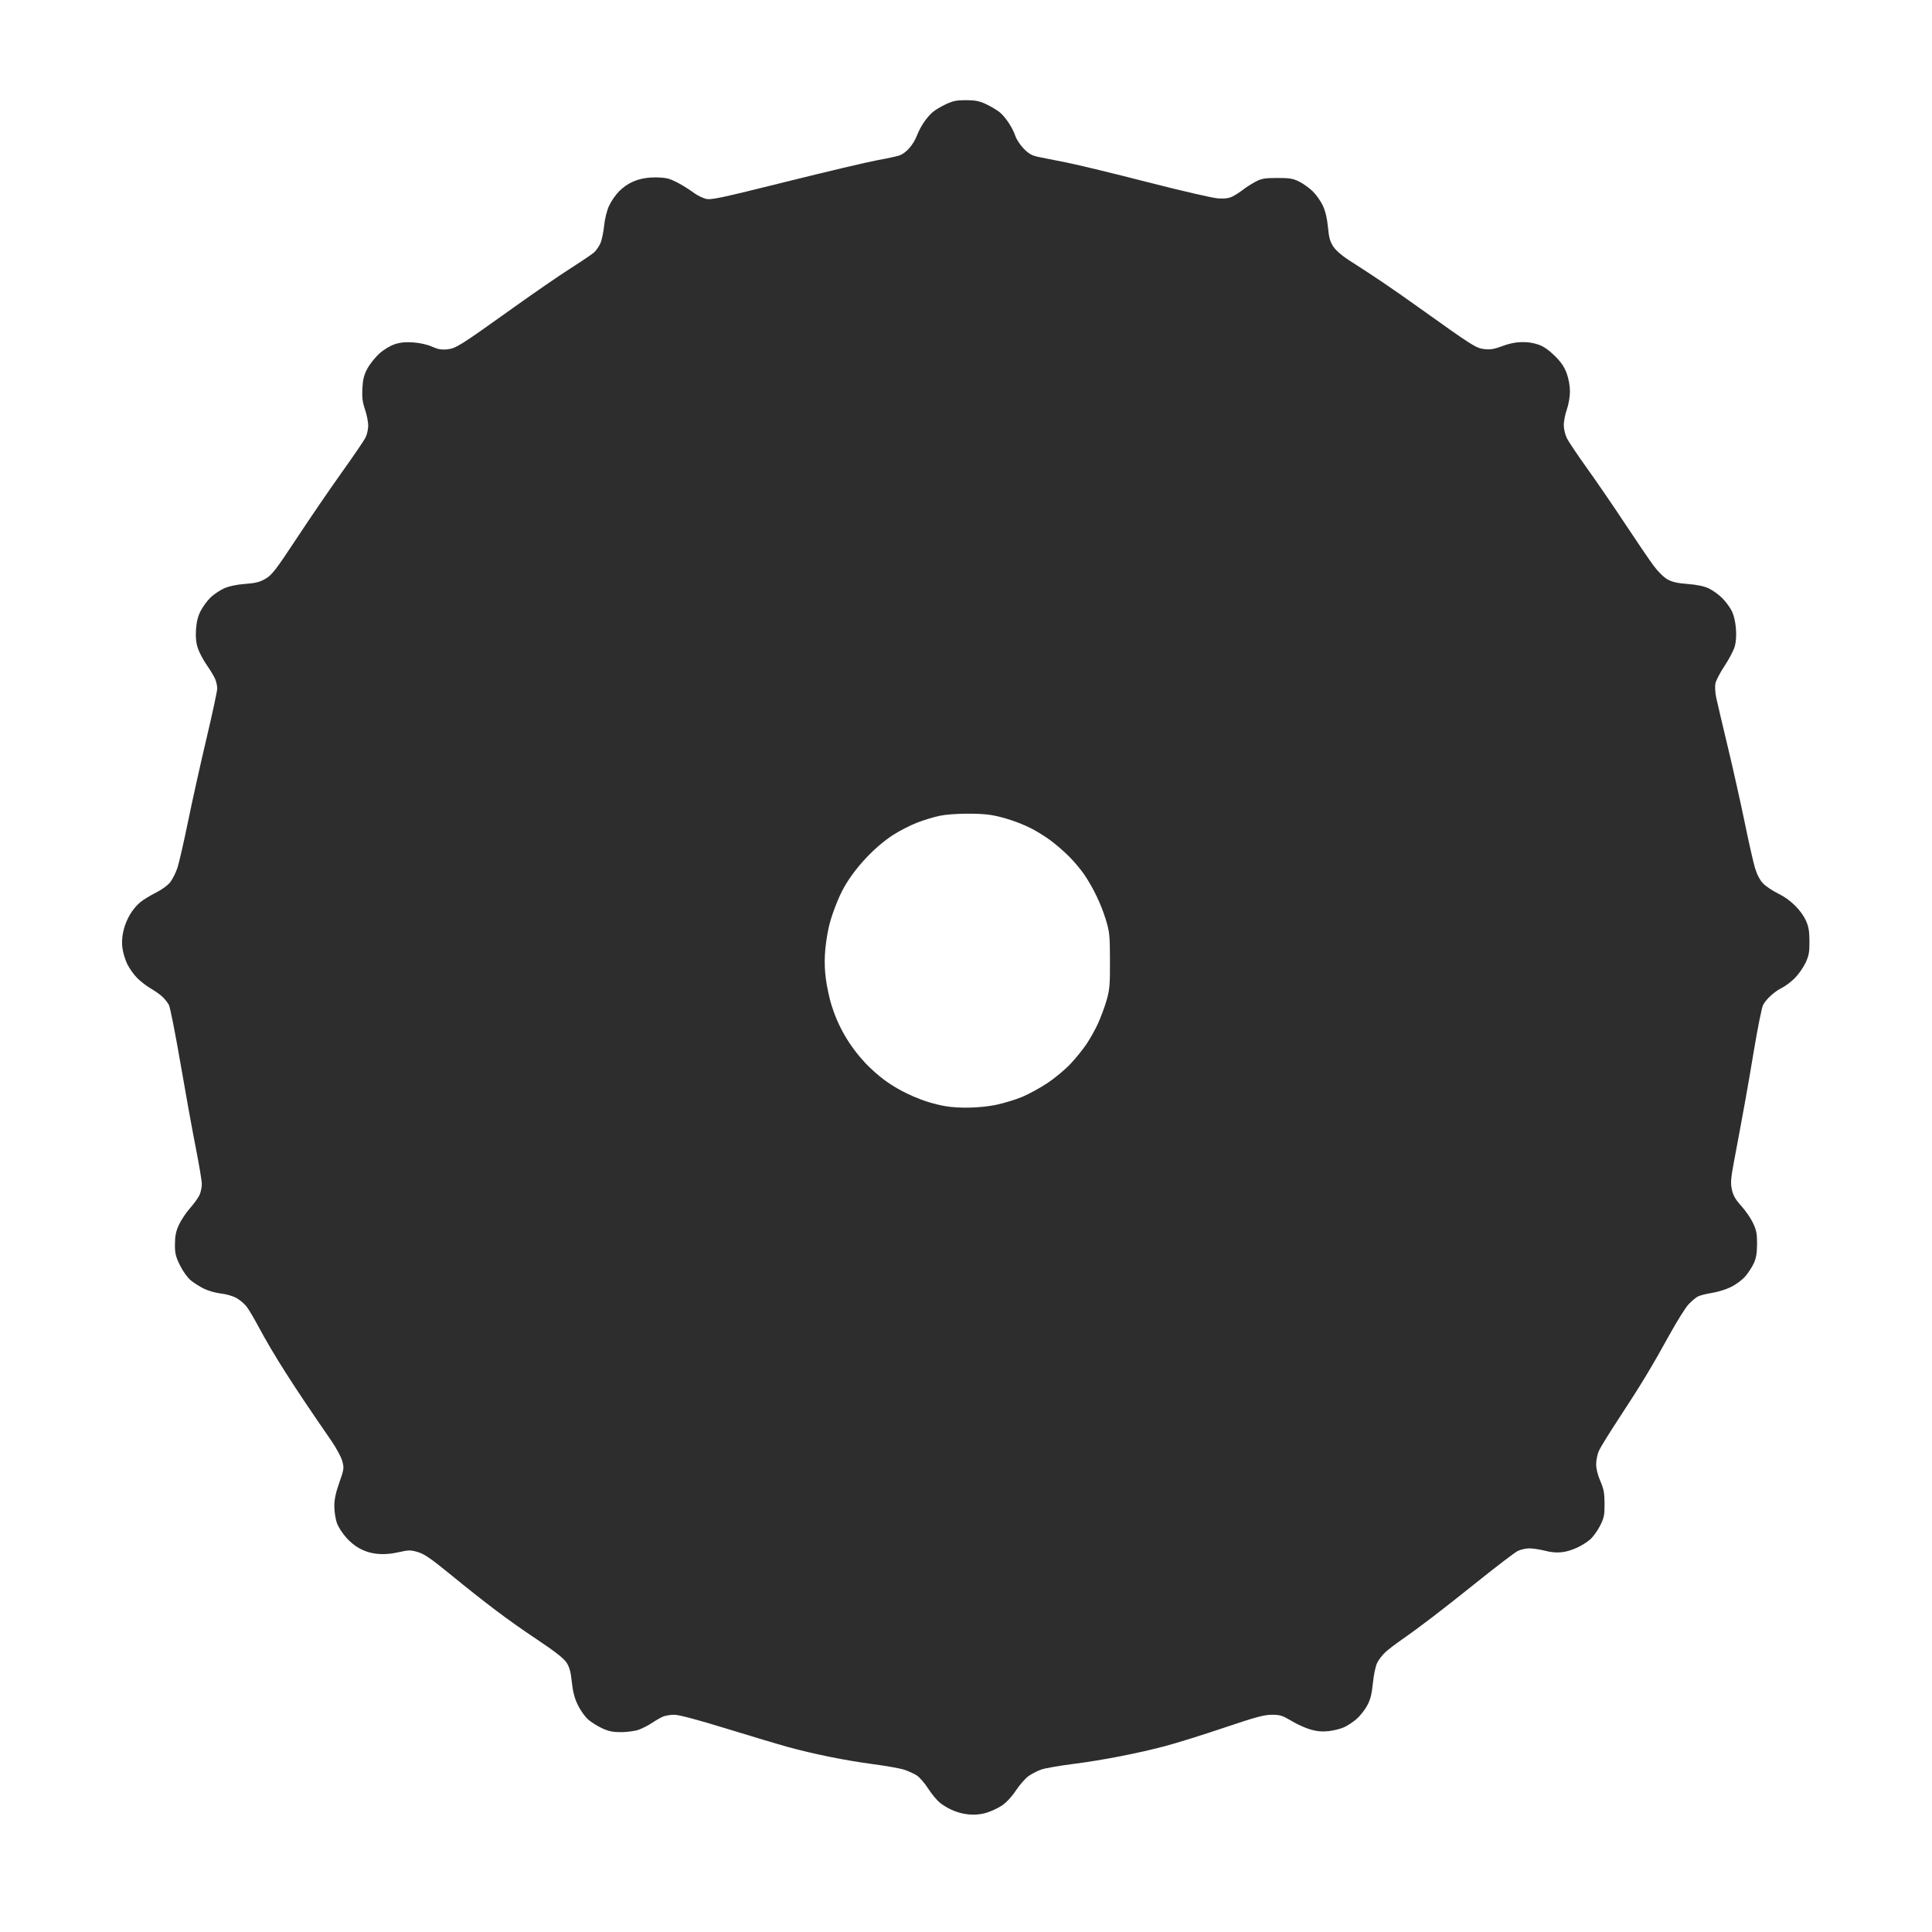
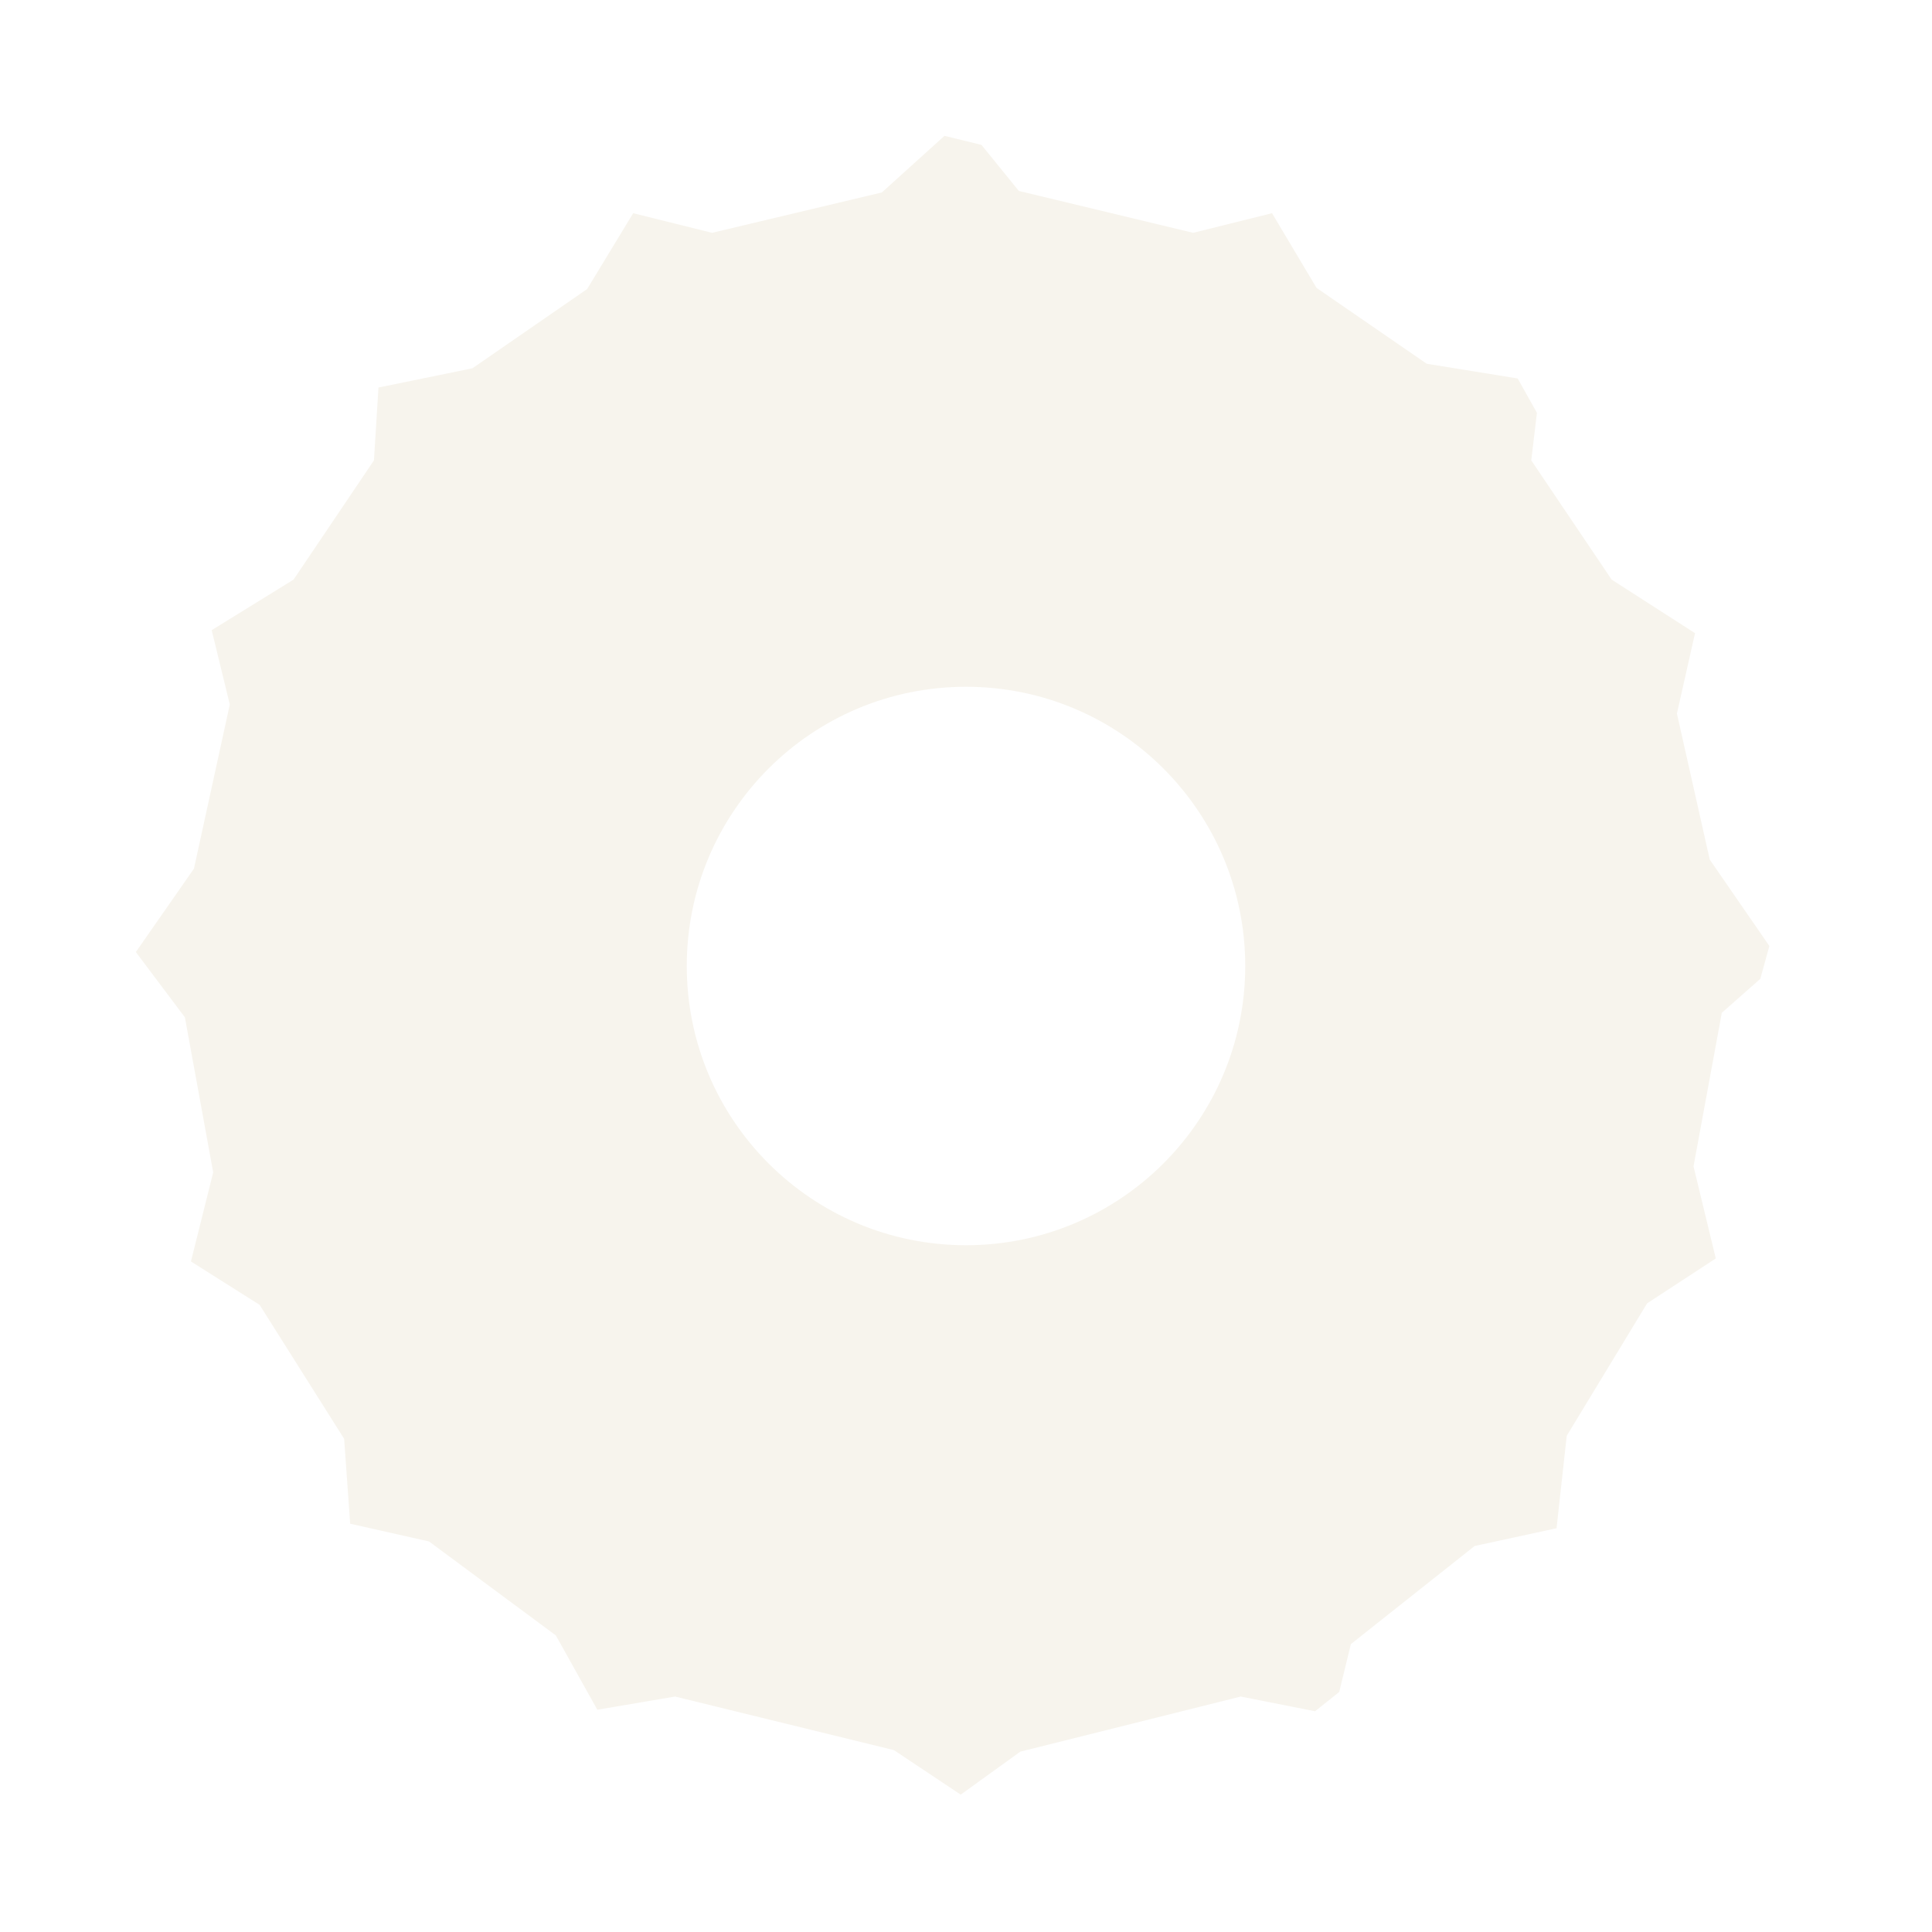
- <svg xmlns="http://www.w3.org/2000/svg" width="1254" height="1254" viewBox="0 0 1254 1254" role="img" aria-labelledby="title desc">
-   <path d="M 613.500 67.866 C 610.200 69.441, 606.367 71.803, 604.982 73.115 C 600.812 77.065, 597.436 82.185, 595.096 88.112 C 592.743 94.072, 588.199 99.237, 583.878 100.865 C 582.436 101.409, 576.136 102.774, 569.878 103.899 C 563.620 105.024, 536.752 111.365, 510.170 117.990 C 467.265 128.682, 461.418 129.920, 458.071 129.019 C 455.998 128.461, 452.772 126.895, 450.901 125.538 C 444.392 120.819, 437.475 116.981, 433.500 115.883 C 431.300 115.275, 426.303 114.981, 422.395 115.230 C 413.907 115.769, 407.371 118.629, 401.725 124.275 C 399.564 126.436, 396.687 130.626, 395.332 133.587 C 393.847 136.830, 392.555 142.071, 392.081 146.774 C 391.648 151.066, 390.527 156.194, 389.591 158.168 C 388.654 160.142, 386.900 162.660, 385.694 163.763 C 384.487 164.865, 377.650 169.497, 370.500 174.055 C 363.350 178.613, 346.700 190.066, 333.500 199.507 C 298.434 224.586, 295.848 226.212, 290.149 226.760 C 286.526 227.108, 284.060 226.662, 280.399 224.998 C 277.470 223.666, 272.637 222.565, 268.379 222.262 C 263.228 221.894, 259.847 222.222, 256.159 223.447 C 253.251 224.413, 248.989 227.002, 246.242 229.472 C 243.593 231.854, 240.124 236.193, 238.535 239.113 C 236.277 243.261, 235.551 246.073, 235.217 251.962 C 234.885 257.826, 235.258 260.881, 236.895 265.718 C 238.053 269.139, 239 273.881, 239 276.257 C 239 278.633, 238.189 282.168, 237.197 284.113 C 236.206 286.057, 229.310 296.165, 221.873 306.574 C 214.436 316.983, 201.322 336.154, 192.730 349.176 C 179.022 369.953, 176.533 373.189, 172.398 375.612 C 168.647 377.811, 165.935 378.503, 159.094 379.010 C 153.546 379.420, 148.728 380.435, 145.500 381.872 C 142.750 383.097, 138.774 385.764, 136.664 387.799 C 134.554 389.835, 131.671 393.750, 130.257 396.500 C 128.458 400.002, 127.548 403.634, 127.221 408.621 C 126.890 413.666, 127.241 417.209, 128.425 420.774 C 129.344 423.541, 131.942 428.437, 134.199 431.653 C 136.455 434.869, 138.908 438.948, 139.650 440.718 C 140.393 442.488, 141 445.268, 141 446.896 C 141 448.524, 137.878 463.051, 134.062 479.178 C 130.246 495.305, 124.862 519.525, 122.097 533 C 119.332 546.475, 116.220 560.071, 115.181 563.214 C 114.142 566.356, 112.072 570.529, 110.579 572.485 C 108.967 574.599, 105.116 577.427, 101.087 579.456 C 97.358 581.334, 92.874 584.076, 91.123 585.550 C 83.056 592.338, 78.210 604.509, 79.411 614.964 C 79.760 618.009, 81.175 622.824, 82.555 625.664 C 83.934 628.504, 86.873 632.638, 89.086 634.851 C 91.299 637.064, 95.222 640.087, 97.805 641.570 C 100.387 643.052, 103.778 645.443, 105.339 646.883 C 106.901 648.322, 108.836 650.759, 109.640 652.298 C 110.443 653.837, 113.784 670.712, 117.064 689.798 C 120.343 708.884, 124.820 733.580, 127.013 744.677 C 129.206 755.774, 131 766.476, 131 768.459 C 131 770.442, 130.380 773.548, 129.623 775.361 C 128.865 777.174, 126.100 781.073, 123.477 784.026 C 120.854 786.979, 117.559 791.894, 116.153 794.947 C 114.210 799.170, 113.587 802.181, 113.549 807.519 C 113.507 813.494, 113.990 815.533, 116.795 821.233 C 118.680 825.064, 121.675 829.243, 123.795 831 C 125.833 832.689, 129.750 835.170, 132.500 836.513 C 135.250 837.855, 140.200 839.242, 143.500 839.594 C 146.906 839.958, 151.270 841.244, 153.594 842.568 C 155.845 843.851, 158.798 846.386, 160.156 848.200 C 161.514 850.015, 164.707 855.382, 167.251 860.127 C 177.692 879.599, 189.881 898.729, 214.990 935.052 C 218.242 939.756, 221.477 945.754, 222.180 948.382 C 223.384 952.886, 223.273 953.681, 220.223 962.329 C 217.933 968.822, 216.990 973.273, 216.994 977.572 C 216.997 980.911, 217.723 985.765, 218.606 988.357 C 219.519 991.038, 222.314 995.371, 225.086 998.404 C 233.508 1007.619, 244.516 1010.643, 258.396 1007.555 C 265.355 1006.007, 266.462 1005.994, 271.255 1007.409 C 275.366 1008.623, 279.836 1011.684, 291.928 1021.567 C 315.641 1040.950, 329.964 1051.721, 348.286 1063.949 C 360.100 1071.834, 365.836 1076.305, 367.649 1079.046 C 369.625 1082.031, 370.441 1084.988, 371.149 1091.720 C 371.815 1098.046, 372.907 1102.223, 375.057 1106.664 C 376.698 1110.055, 379.699 1114.284, 381.725 1116.063 C 383.751 1117.842, 387.884 1120.431, 390.908 1121.816 C 395.194 1123.778, 397.962 1124.321, 403.454 1124.276 C 407.329 1124.244, 412.417 1123.512, 414.761 1122.649 C 417.105 1121.787, 420.930 1119.806, 423.261 1118.247 C 425.592 1116.689, 428.759 1114.870, 430.297 1114.207 C 431.835 1113.543, 435.168 1113, 437.702 1113 C 440.670 1113, 452.661 1116.186, 471.405 1121.956 C 487.407 1126.883, 505.459 1132.276, 511.520 1133.941 C 528.166 1138.516, 548.810 1142.681, 566.470 1145.027 C 575.191 1146.187, 584.391 1147.825, 586.914 1148.669 C 589.436 1149.513, 593.006 1151.121, 594.847 1152.243 C 596.689 1153.365, 600.103 1157.261, 602.436 1160.900 C 604.768 1164.539, 608.332 1168.779, 610.355 1170.322 C 619.246 1177.103, 630.395 1179.481, 640.092 1176.662 C 643.088 1175.791, 647.657 1173.676, 650.244 1171.962 C 653.158 1170.031, 656.663 1166.268, 659.449 1162.076 C 661.924 1158.353, 665.648 1154.131, 667.725 1152.694 C 669.801 1151.258, 673.451 1149.395, 675.835 1148.555 C 678.219 1147.716, 687.429 1146.098, 696.301 1144.961 C 715.564 1142.493, 737.583 1138.236, 755.851 1133.448 C 763.193 1131.524, 780.499 1126.136, 794.308 1121.475 C 814.946 1114.508, 820.501 1113, 825.520 1113 C 830.850 1113, 832.452 1113.498, 838.118 1116.915 C 841.688 1119.069, 847.254 1121.599, 850.486 1122.539 C 854.646 1123.748, 858.088 1124.067, 862.274 1123.629 C 865.526 1123.289, 870.057 1122.164, 872.343 1121.129 C 874.629 1120.093, 878.314 1117.665, 880.532 1115.732 C 882.749 1113.799, 885.816 1109.917, 887.346 1107.105 C 889.479 1103.187, 890.359 1099.741, 891.115 1092.358 C 891.694 1086.700, 892.869 1081.233, 893.963 1079.112 C 894.987 1077.125, 897.327 1074.114, 899.162 1072.420 C 900.998 1070.726, 905.650 1067.152, 909.500 1064.478 C 921.428 1056.194, 935.611 1045.338, 959 1026.588 C 971.375 1016.668, 983.058 1007.752, 984.961 1006.776 C 986.865 1005.799, 990.316 1005, 992.631 1005 C 994.945 1005, 999.637 1005.717, 1003.056 1006.593 C 1010.382 1008.470, 1016.191 1007.898, 1023.546 1004.577 C 1026.321 1003.323, 1030.168 1000.913, 1032.096 999.221 C 1034.023 997.529, 1036.928 993.524, 1038.550 990.322 C 1041.143 985.204, 1041.495 983.473, 1041.462 976 C 1041.431 969.006, 1040.943 966.398, 1038.712 961.280 C 1036.985 957.320, 1036.008 953.323, 1036.022 950.280 C 1036.034 947.651, 1036.867 943.700, 1037.874 941.500 C 1038.881 939.300, 1044.875 929.625, 1051.194 920 C 1065.080 898.853, 1071.915 887.544, 1083.530 866.500 C 1088.387 857.700, 1093.967 848.775, 1095.930 846.668 C 1097.894 844.560, 1100.625 842.247, 1102 841.529 C 1103.375 840.810, 1107.490 839.759, 1111.144 839.194 C 1114.798 838.628, 1120.358 836.907, 1123.499 835.369 C 1126.640 833.831, 1130.793 830.756, 1132.728 828.536 C 1134.663 826.316, 1137.181 822.475, 1138.324 820 C 1139.859 816.675, 1140.415 813.410, 1140.451 807.500 C 1140.492 800.885, 1140.045 798.529, 1137.872 793.895 C 1136.426 790.812, 1132.986 785.797, 1130.227 782.751 C 1126.407 778.533, 1124.950 775.996, 1124.117 772.109 C 1123.187 767.775, 1123.398 765.011, 1125.513 753.753 C 1132.236 717.966, 1134.296 706.478, 1138.403 681.847 C 1140.848 667.188, 1143.519 653.913, 1144.339 652.347 C 1146.379 648.449, 1151.668 643.632, 1156.636 641.146 C 1158.911 640.007, 1162.686 637.146, 1165.025 634.788 C 1167.364 632.430, 1170.453 628.025, 1171.889 625 C 1174.085 620.375, 1174.493 618.148, 1174.457 611 C 1174.424 604.525, 1173.905 601.376, 1172.278 597.783 C 1169.093 590.750, 1162.089 583.849, 1154.272 580.040 C 1150.547 578.225, 1146.051 575.207, 1144.281 573.332 C 1142.211 571.140, 1140.350 567.527, 1139.068 563.212 C 1137.971 559.520, 1135 546.375, 1132.466 534 C 1129.932 521.625, 1125.003 499.575, 1121.512 485 C 1118.021 470.425, 1114.618 455.965, 1113.949 452.866 C 1113.281 449.768, 1113.032 445.645, 1113.395 443.706 C 1113.759 441.766, 1116.447 436.587, 1119.368 432.198 C 1122.289 427.809, 1125.261 422.138, 1125.973 419.596 C 1127.738 413.294, 1126.851 402.390, 1124.115 396.737 C 1122.923 394.274, 1120.085 390.416, 1117.810 388.163 C 1115.534 385.910, 1111.608 383.093, 1109.086 381.904 C 1106.045 380.470, 1101.454 379.509, 1095.458 379.051 C 1088.777 378.542, 1085.337 377.755, 1082.283 376.039 C 1079.876 374.686, 1076.104 370.955, 1073.254 367.108 C 1070.561 363.473, 1062.262 351.275, 1054.812 340 C 1047.361 328.725, 1036.262 312.525, 1030.147 304 C 1024.032 295.475, 1018.122 286.670, 1017.014 284.434 C 1015.902 282.189, 1015 278.367, 1015 275.900 C 1015 273.442, 1015.900 268.870, 1017 265.740 C 1018.144 262.486, 1019 257.487, 1019 254.062 C 1019 250.441, 1018.161 245.788, 1016.876 242.288 C 1015.339 238.101, 1013.183 234.955, 1009.081 230.914 C 1005.292 227.182, 1001.790 224.776, 998.527 223.664 C 991.331 221.212, 983.280 221.530, 975.273 224.581 C 969.986 226.596, 967.412 227.040, 963.539 226.603 C 958.061 225.986, 956.231 224.828, 921.247 199.841 C 903.313 187.031, 893.230 180.202, 875.298 168.716 C 870.983 165.952, 867.018 162.474, 865.407 160.039 C 863.283 156.829, 862.556 154.200, 861.947 147.521 C 861.443 141.982, 860.318 137.190, 858.687 133.627 C 857.318 130.636, 854.347 126.393, 852.085 124.198 C 849.823 122.003, 845.841 119.148, 843.236 117.854 C 839.256 115.876, 836.984 115.502, 829 115.513 C 820.953 115.524, 818.812 115.888, 815 117.896 C 812.525 119.200, 808.925 121.495, 807 122.996 C 805.075 124.498, 801.990 126.499, 800.144 127.444 C 797.720 128.684, 795.080 129.056, 790.644 128.783 C 787.265 128.575, 766.725 123.841, 745 118.263 C 723.275 112.685, 699.650 106.960, 692.500 105.541 C 685.350 104.122, 677.081 102.475, 674.124 101.880 C 669.912 101.034, 667.854 99.901, 664.624 96.650 C 662.356 94.367, 659.887 90.700, 659.139 88.500 C 657.149 82.652, 652.385 75.531, 648.461 72.538 C 646.576 71.100, 642.663 68.820, 639.766 67.471 C 635.659 65.559, 632.849 65.018, 627 65.011 C 620.797 65.003, 618.462 65.497, 613.500 67.866 M 610 529.485 C 606.425 530.198, 599.806 532.207, 595.291 533.948 C 590.777 535.689, 583.708 539.317, 579.583 542.009 C 567.707 549.762, 555.446 562.796, 548.107 575.469 C 544.101 582.388, 539.225 595.239, 537.663 603 C 535.201 615.227, 534.697 624.970, 536.003 635.104 C 536.669 640.272, 538.343 648.100, 539.724 652.500 C 544.148 666.594, 551.248 678.753, 561.559 689.890 C 564.622 693.199, 570.137 698.124, 573.814 700.836 C 585.256 709.273, 599.718 715.520, 613.434 717.949 C 622.431 719.543, 636.463 719.188, 646.518 717.112 C 651.477 716.089, 659.103 713.766, 663.464 711.951 C 667.824 710.135, 675.288 706.044, 680.049 702.859 C 684.811 699.675, 691.452 694.134, 694.808 690.546 C 698.164 686.959, 702.786 681.261, 705.079 677.884 C 707.372 674.507, 710.751 668.492, 712.588 664.517 C 714.424 660.542, 716.956 653.737, 718.213 649.395 C 720.231 642.427, 720.494 639.386, 720.445 623.500 C 720.394 606.865, 720.185 604.834, 717.688 596.712 C 714.626 586.749, 709.587 576.239, 703.748 567.634 C 701.559 564.408, 697.117 559.117, 693.876 555.876 C 690.636 552.636, 685.175 547.914, 681.742 545.383 C 678.309 542.853, 672.575 539.320, 669 537.532 C 661.301 533.682, 651.774 530.505, 643.566 529.051 C 635.652 527.649, 618.060 527.877, 610 529.485" fill="#2D2D2D" fill-rule="evenodd" />
+ <svg xmlns="http://www.w3.org/2000/svg" width="512" height="512" viewBox="0 0 512 512" role="img" aria-labelledby="title desc">
+   <path d="M 250.3,36.0 L 233.7,51.0 L 188.7,61.7 L 167.8,56.5 L 155.6,76.6 L 125.2,97.6 L 100.3,102.7 L 99.1,122.0 L 77.8,153.6 L 56.1,167.0 L 60.9,186.7 L 51.4,230.2 L 36.0,252.3 L 49.0,269.6 L 56.5,310.7 L 50.6,334.3 L 68.8,345.8 L 91.2,381.3 L 92.8,403.8 L 113.7,408.5 L 147.3,433.4 L 158.3,453.1 L 178.9,449.6 L 236.9,463.8 L 254.6,475.6 L 270.4,464.2 L 328.8,449.6 L 348.5,453.5 L 354.9,448.4 L 358.0,435.7 L 390.8,409.7 L 412.5,405.0 L 415.2,380.5 L 436.5,345.4 L 454.7,333.5 L 448.8,309.1 L 456.3,268.4 L 466.5,259.4 L 468.9,250.7 L 453.1,227.8 L 444.4,189.1 L 449.2,167.8 L 427.1,153.6 L 405.8,122.0 L 407.3,109.4 L 402.2,100.3 L 378.1,96.4 L 348.9,76.3 L 337.1,56.5 L 316.2,61.7 L 270.0,50.6 L 260.1,38.4 Z M 182,256 A 74,74 0 1,0 330,256 A 74,74 0 1,0 182,256 Z" fill="#F7F4ED" fill-rule="evenodd" />
</svg>
